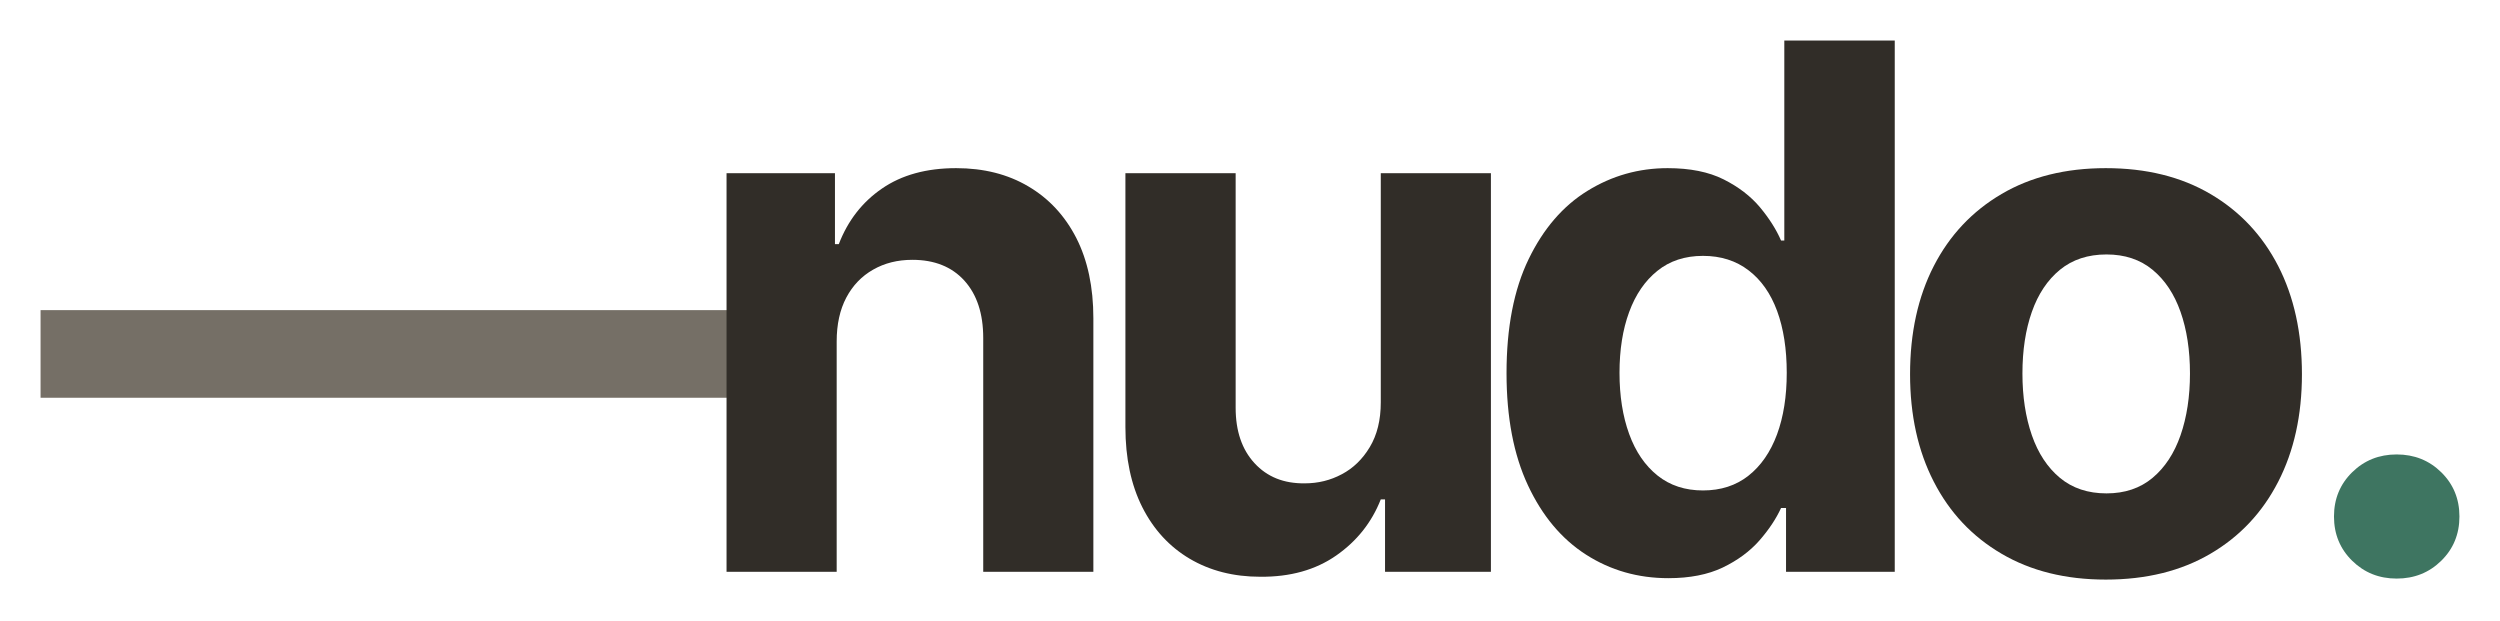
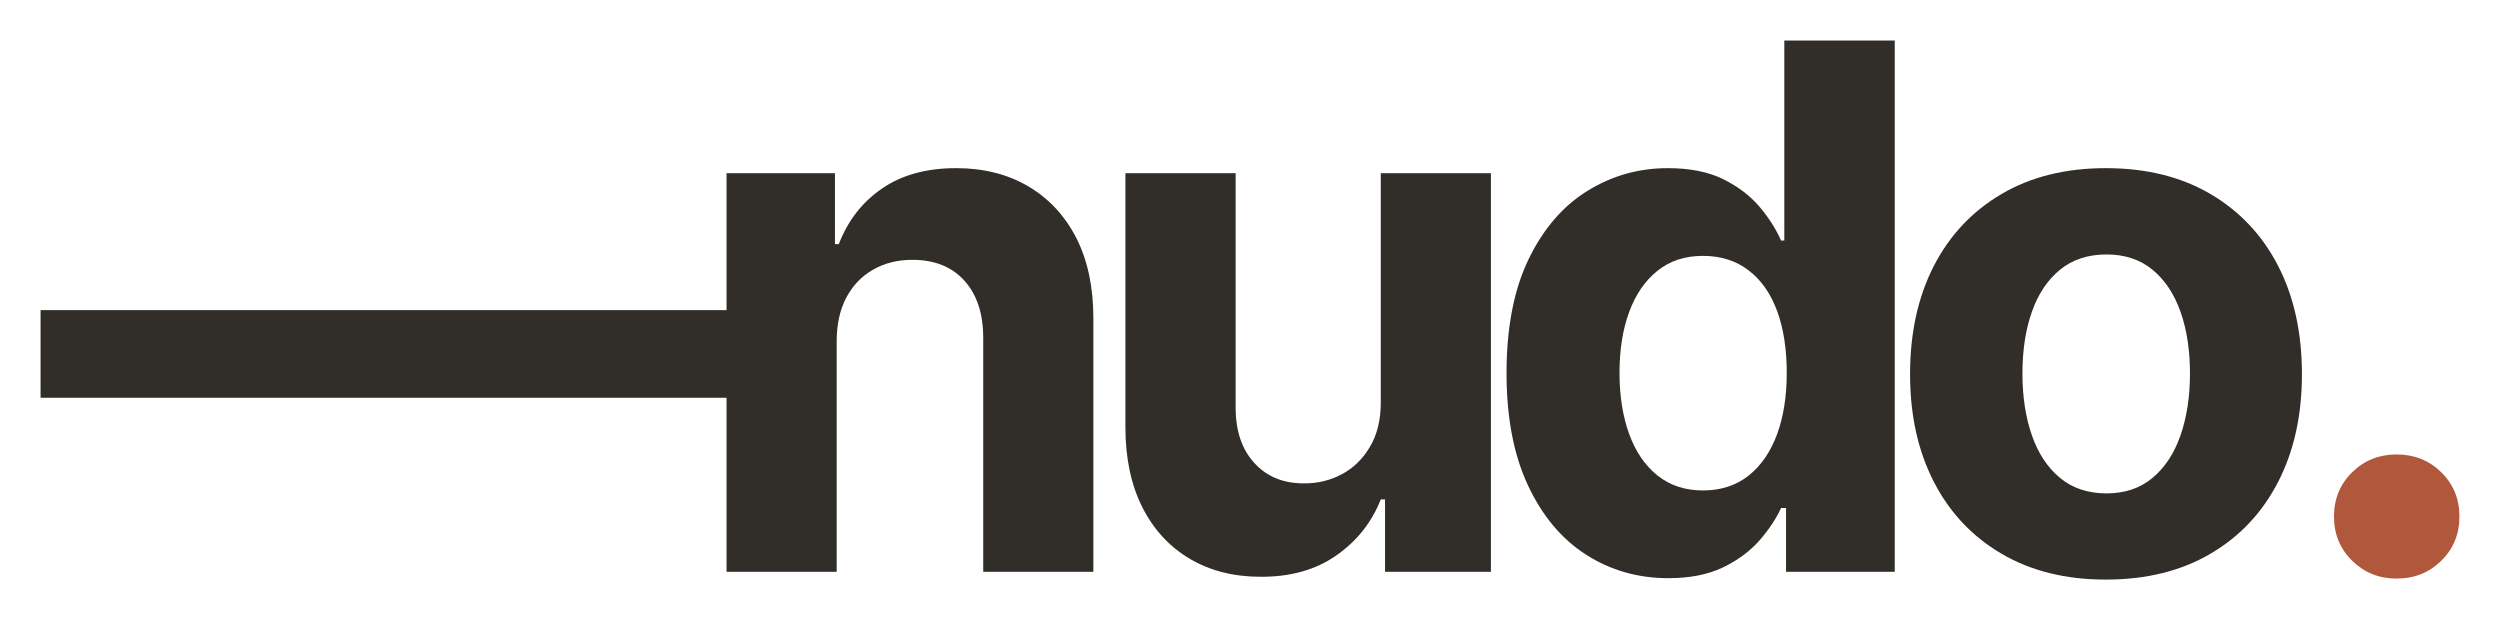
<svg xmlns="http://www.w3.org/2000/svg" viewBox="0 0 246.51 61.16" width="246.51" height="61.16">
  <g transform="translate(4.00 56.38)">
-     <path d="M0-25.80L72-25.80L72-17.16L0-17.16L0-25.80Z" fill="#756F66" />
+     <path d="M0-25.80L72-25.80L72-17.16L0-17.16L0-25.80Z" fill="#312D28" />
    <path d="M78.50-22.71L78.50-22.71L78.50 0L67.64 0L67.64-39.30L78.33-39.30L78.33-32.31L78.71-32.31Q80.05-35.79 82.97-37.79Q85.89-39.80 90.28-39.80L90.28-39.80Q94.36-39.80 97.40-38.00Q100.44-36.21 102.13-32.91Q103.81-29.60 103.81-25.00L103.81-25.00L103.81 0L92.95 0L92.95-23.06Q92.95-26.65 91.09-28.71Q89.23-30.76 85.96-30.76L85.96-30.76Q83.78-30.76 82.09-29.79Q80.40-28.83 79.45-27.04Q78.50-25.24 78.50-22.71Z" fill="#312D28" />
    <path d="M132.15-16.70L132.15-16.70L132.15-39.30L143.01-39.30L143.01 0L132.57 0L132.57-7.14L132.15-7.14Q130.81-3.73 127.75-1.60Q124.69 0.53 120.26 0.49L120.26 0.49Q116.33 0.49 113.32-1.28Q110.31-3.06 108.64-6.36Q106.97-9.67 106.97-14.27L106.97-14.27L106.97-39.30L117.84-39.30L117.84-16.17Q117.84-12.73 119.70-10.71Q121.56-8.68 124.66-8.72L124.66-8.72Q126.63-8.72 128.31-9.62Q130.00-10.51 131.07-12.30Q132.15-14.10 132.15-16.70Z" fill="#312D28" />
    <path d="M160.51 0.63L160.51 0.63Q156.01 0.63 152.39-1.69Q148.77-4.01 146.66-8.53Q144.55-13.04 144.55-19.58L144.55-19.58Q144.55-26.33 146.73-30.83Q148.91-35.33 152.53-37.56Q156.15-39.80 160.44-39.80L160.44-39.80Q163.75-39.80 165.96-38.69Q168.17-37.58 169.55-35.93Q170.92-34.28 171.62-32.66L171.62-32.66L171.94-32.66L171.94-52.38L182.83-52.38L182.83 0L172.11 0L172.11-6.29L171.62-6.29Q170.88-4.68 169.48-3.08Q168.07-1.48 165.87-0.42Q163.67 0.63 160.51 0.63ZM163.92-8.02L163.92-8.02Q166.56-8.02 168.40-9.47Q170.25-10.93 171.22-13.54Q172.18-16.14 172.18-19.62L172.18-19.62Q172.18-23.13 171.23-25.72Q170.28-28.30 168.42-29.72Q166.56-31.15 163.92-31.15L163.92-31.15Q161.25-31.15 159.42-29.67Q157.59-28.20 156.64-25.61Q155.69-23.03 155.69-19.62L155.69-19.62Q155.69-16.21 156.64-13.59Q157.59-10.97 159.44-9.49Q161.28-8.02 163.92-8.02Z" fill="#312D28" />
    <path d="M203.64 0.77L203.64 0.77Q197.70 0.77 193.36-1.78Q189.02-4.32 186.68-8.88Q184.34-13.43 184.34-19.48L184.34-19.48Q184.34-25.59 186.68-30.15Q189.02-34.70 193.36-37.25Q197.70-39.80 203.64-39.80L203.64-39.80Q209.62-39.80 213.96-37.25Q218.30-34.70 220.64-30.15Q222.98-25.59 222.98-19.48L222.98-19.48Q222.98-13.43 220.64-8.88Q218.30-4.32 213.96-1.78Q209.62 0.77 203.64 0.77ZM203.71-7.73L203.71-7.73Q206.42-7.73 208.25-9.26Q210.08-10.79 211.01-13.46Q211.94-16.14 211.94-19.55L211.94-19.55Q211.94-22.99 211.01-25.63Q210.08-28.27 208.25-29.78Q206.42-31.29 203.71-31.29L203.71-31.29Q200.97-31.29 199.12-29.78Q197.28-28.27 196.35-25.63Q195.42-22.99 195.42-19.55L195.42-19.55Q195.42-16.14 196.35-13.46Q197.28-10.79 199.12-9.26Q200.97-7.73 203.71-7.73Z" fill="#312D28" />
-     <path d="M232.32 0.67L232.32 0.67Q229.72 0.67 227.93-1.09Q226.14-2.85 226.14-5.45L226.14-5.45Q226.14-8.05 227.93-9.81Q229.72-11.57 232.32-11.57L232.32-11.57Q234.93-11.57 236.72-9.81Q238.51-8.05 238.51-5.45L238.51-5.45Q238.51-2.85 236.72-1.09Q234.93 0.67 232.32 0.67Z" fill="#3E7561" />
+     <path d="M232.32 0.67L232.32 0.67Q229.72 0.67 227.93-1.09Q226.14-2.85 226.14-5.45L226.14-5.45Q226.14-8.05 227.93-9.81Q229.72-11.57 232.32-11.57L232.32-11.57Q234.93-11.57 236.72-9.81Q238.51-8.05 238.51-5.45L238.51-5.45Q238.51-2.85 236.72-1.09Q234.93 0.67 232.32 0.67Z" fill="#B0573C" />
  </g>
</svg>
